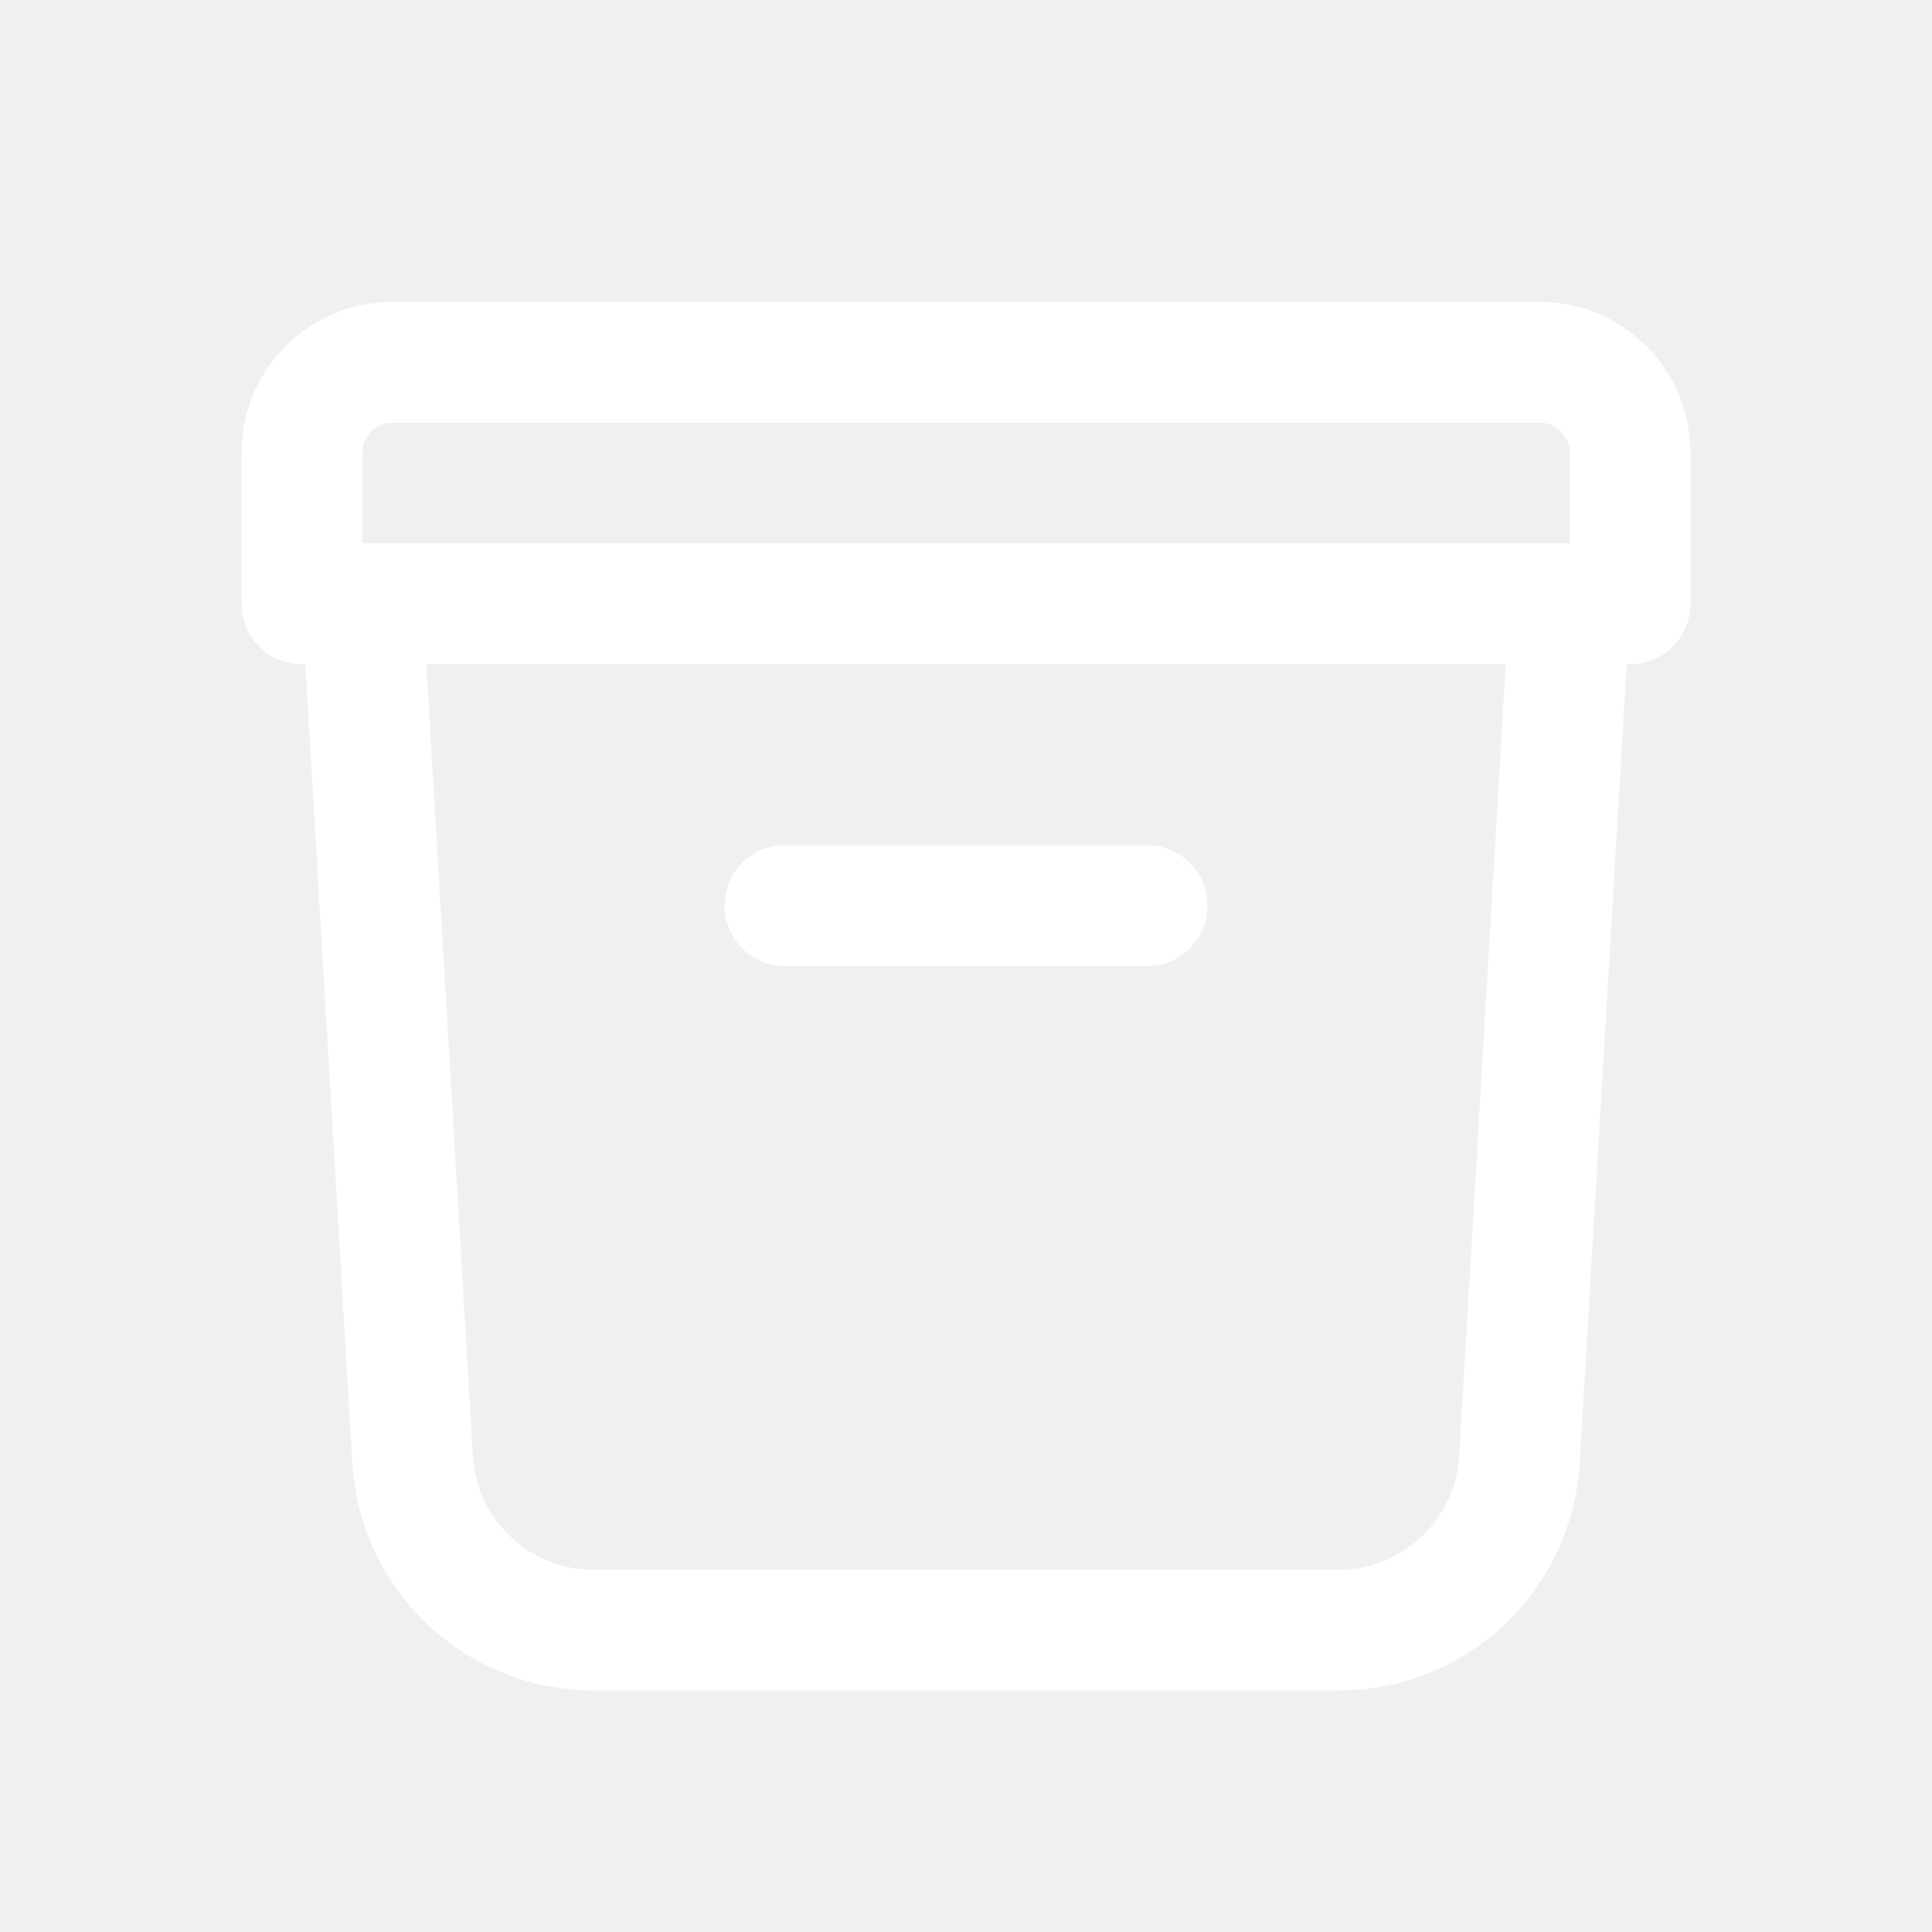
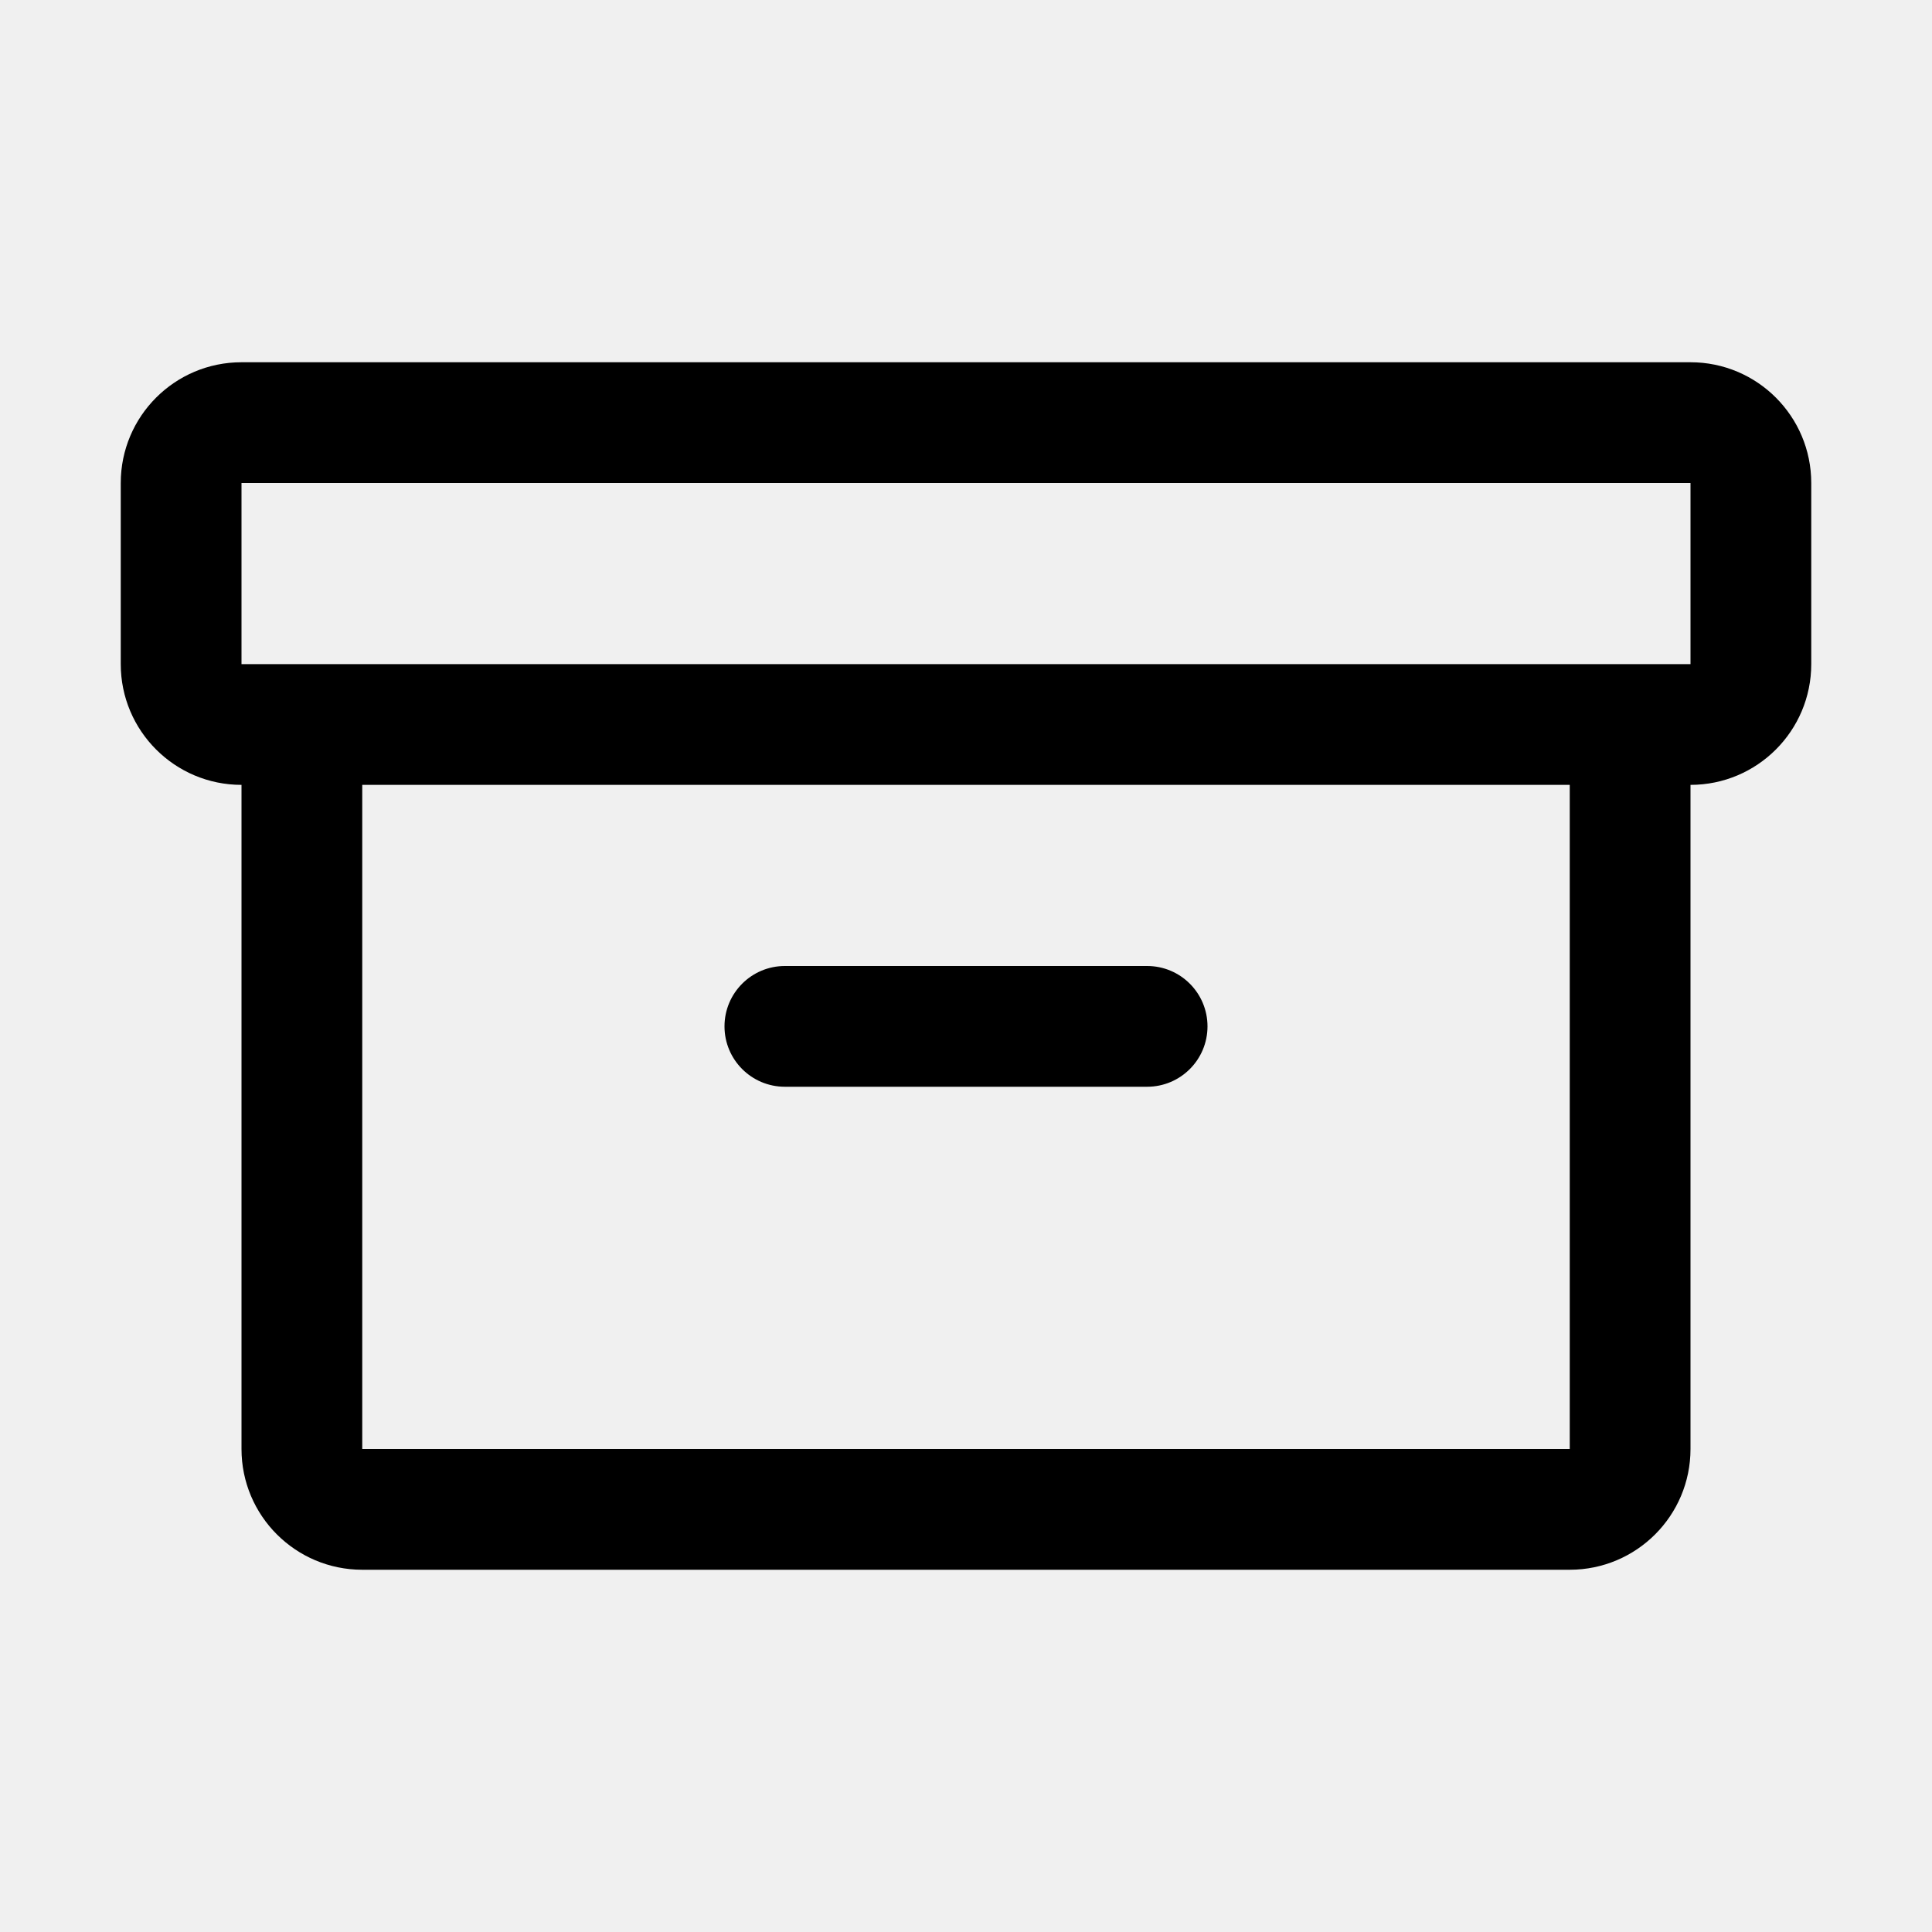
- <svg xmlns="http://www.w3.org/2000/svg" fill="none" viewBox="0 0 24 24" stroke-width="1.5" stroke="#ffffff" aria-hidden="true" data-slot="icon">
-   <path stroke-linecap="round" stroke-linejoin="round" d="M3.75 7.5h16.5m-15.75 0 .625 10.625A2.25 2.25 0 0 0 7.37 20.25h9.26a2.25 2.25 0 0 0 2.245-2.125L19.5 7.5m-15.75 0V5.625c0-.621.504-1.125 1.125-1.125h14.25c.621 0 1.125.504 1.125 1.125V7.5M9.75 11.25h4.5" />
+ <svg xmlns="http://www.w3.org/2000/svg" viewBox="0 0 256 256" fill="currentColor">
+   <path d="M224,48H32A16,16,0,0,0,16,64V88a16,16,0,0,0,16,16v88a16,16,0,0,0,16,16H208a16,16,0,0,0,16-16V104a16,16,0,0,0,16-16V64A16,16,0,0,0,224,48ZM208,192H48V104H208ZM224,88H32V64H224V88ZM96,136a8,8,0,0,1,8-8h48a8,8,0,0,1,0,16H104A8,8,0,0,1,96,136Z" />
</svg>
